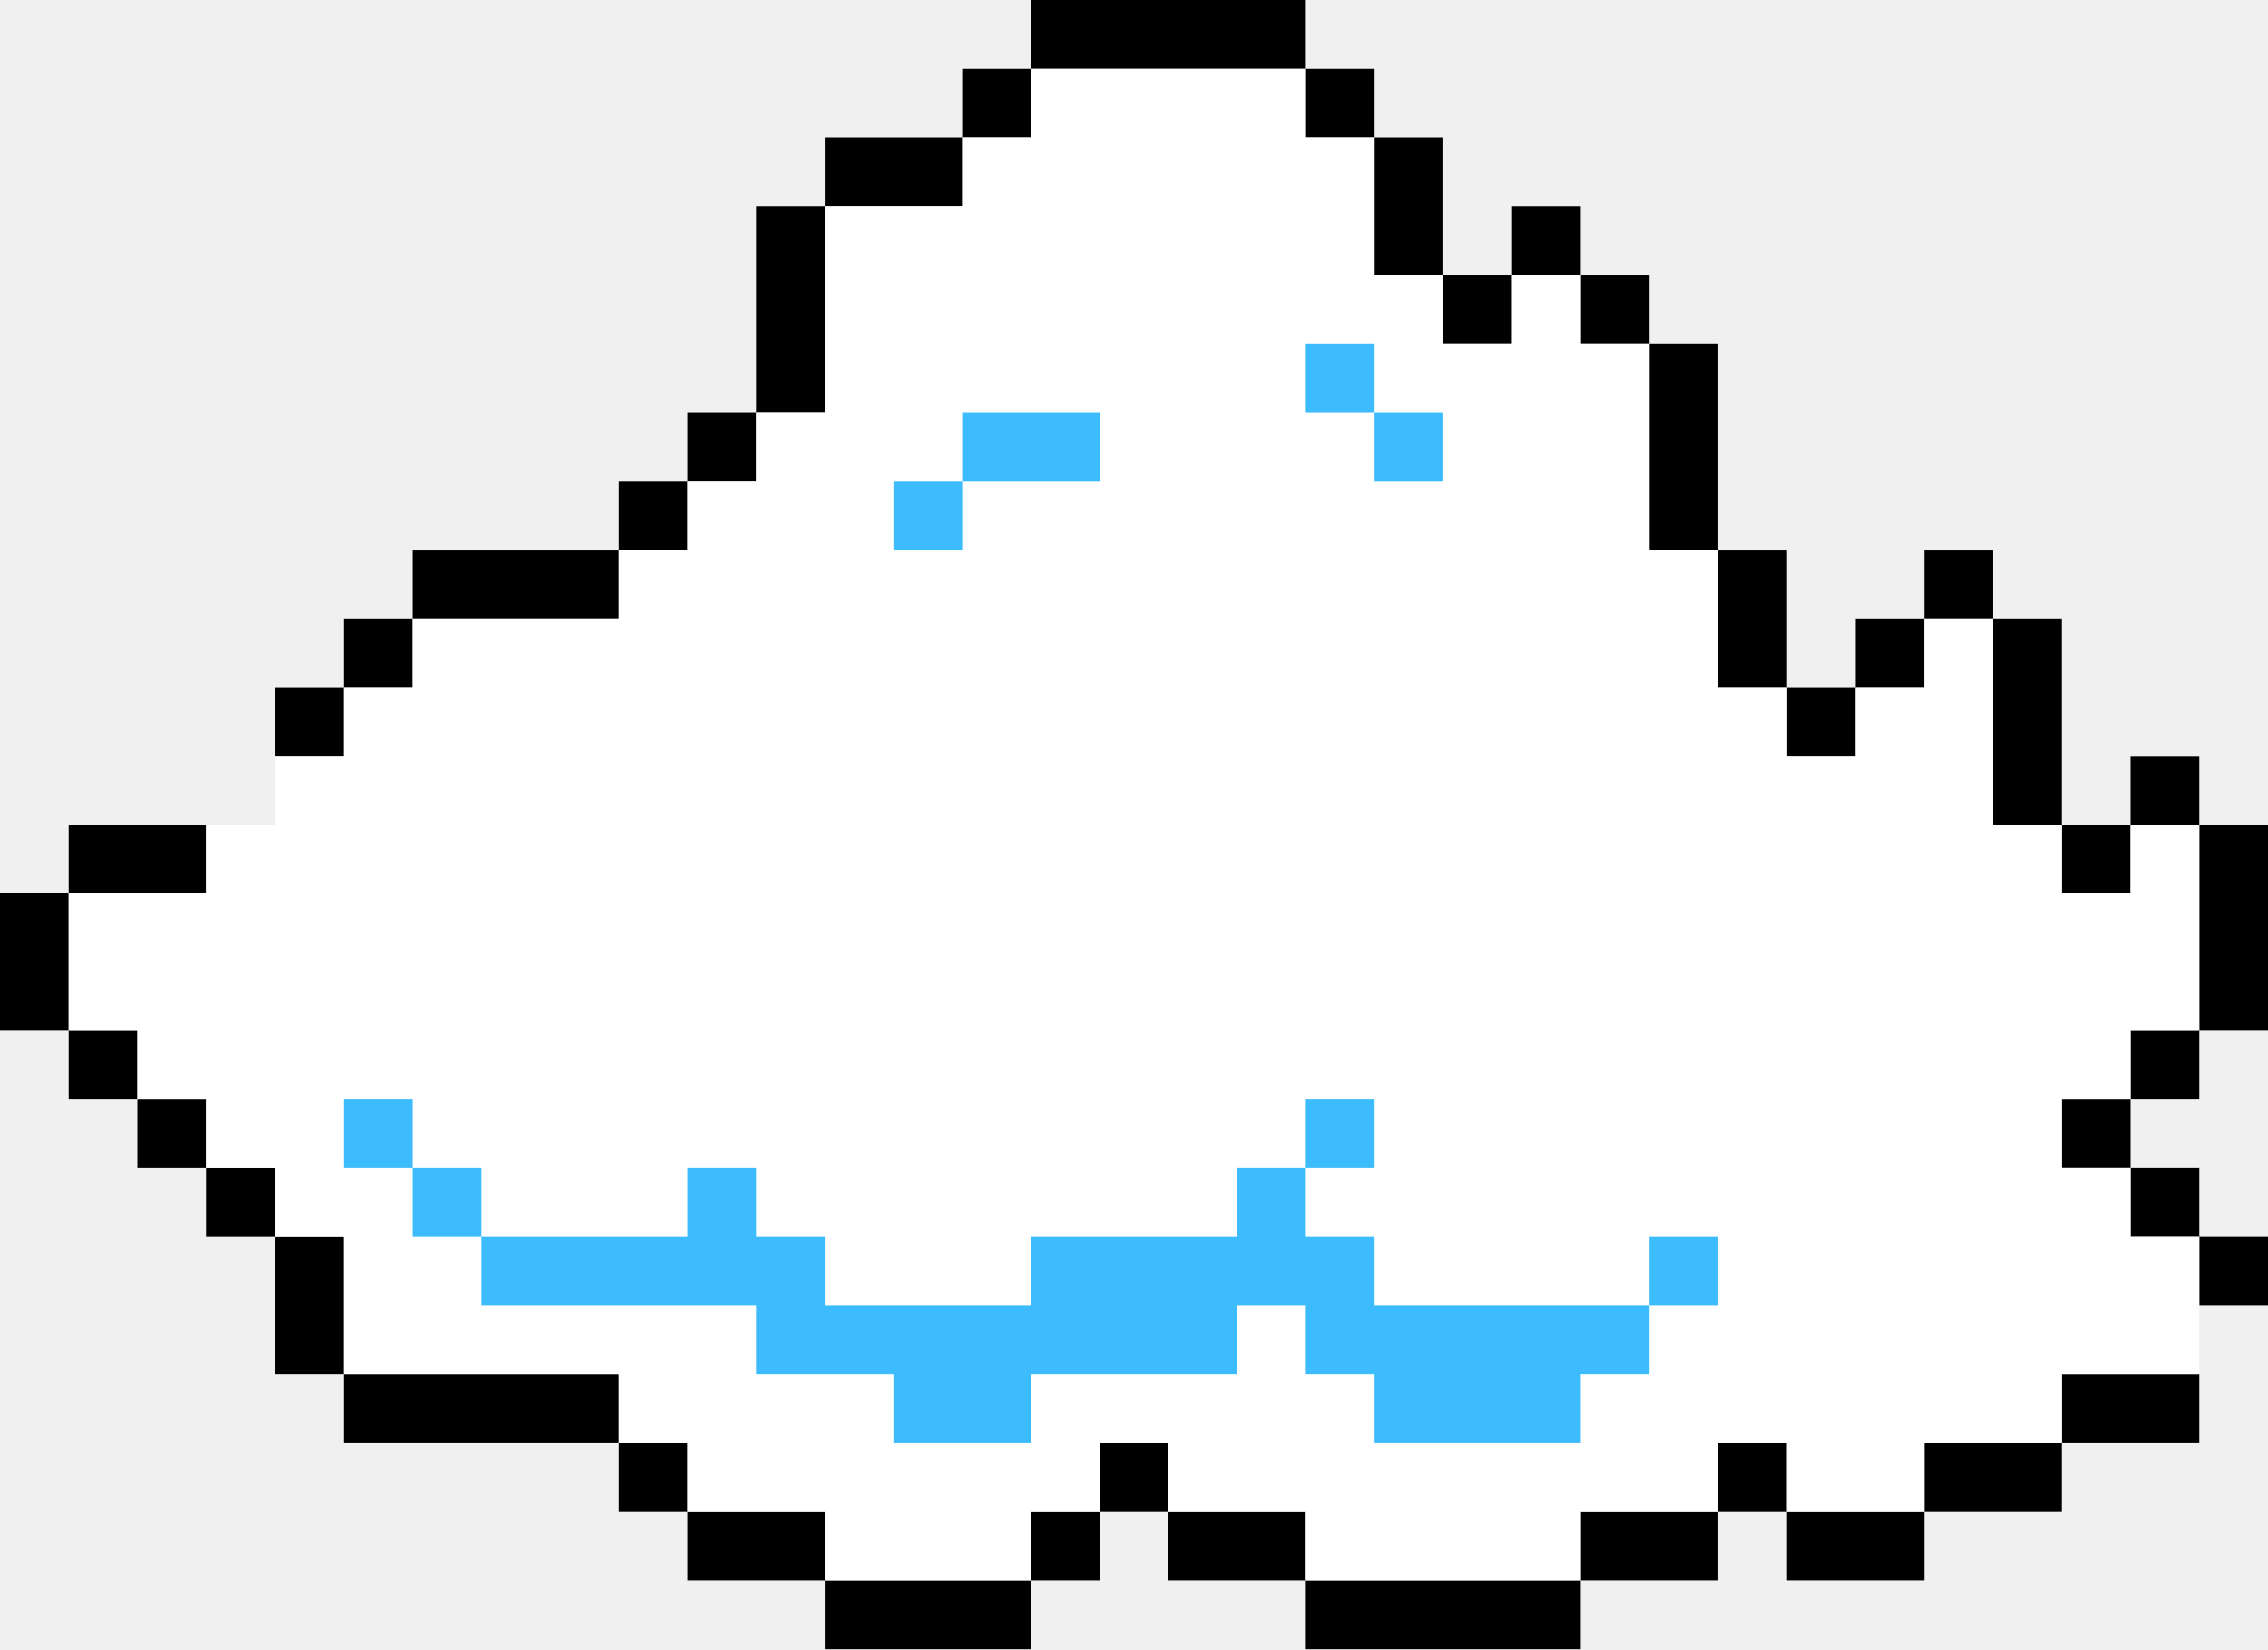
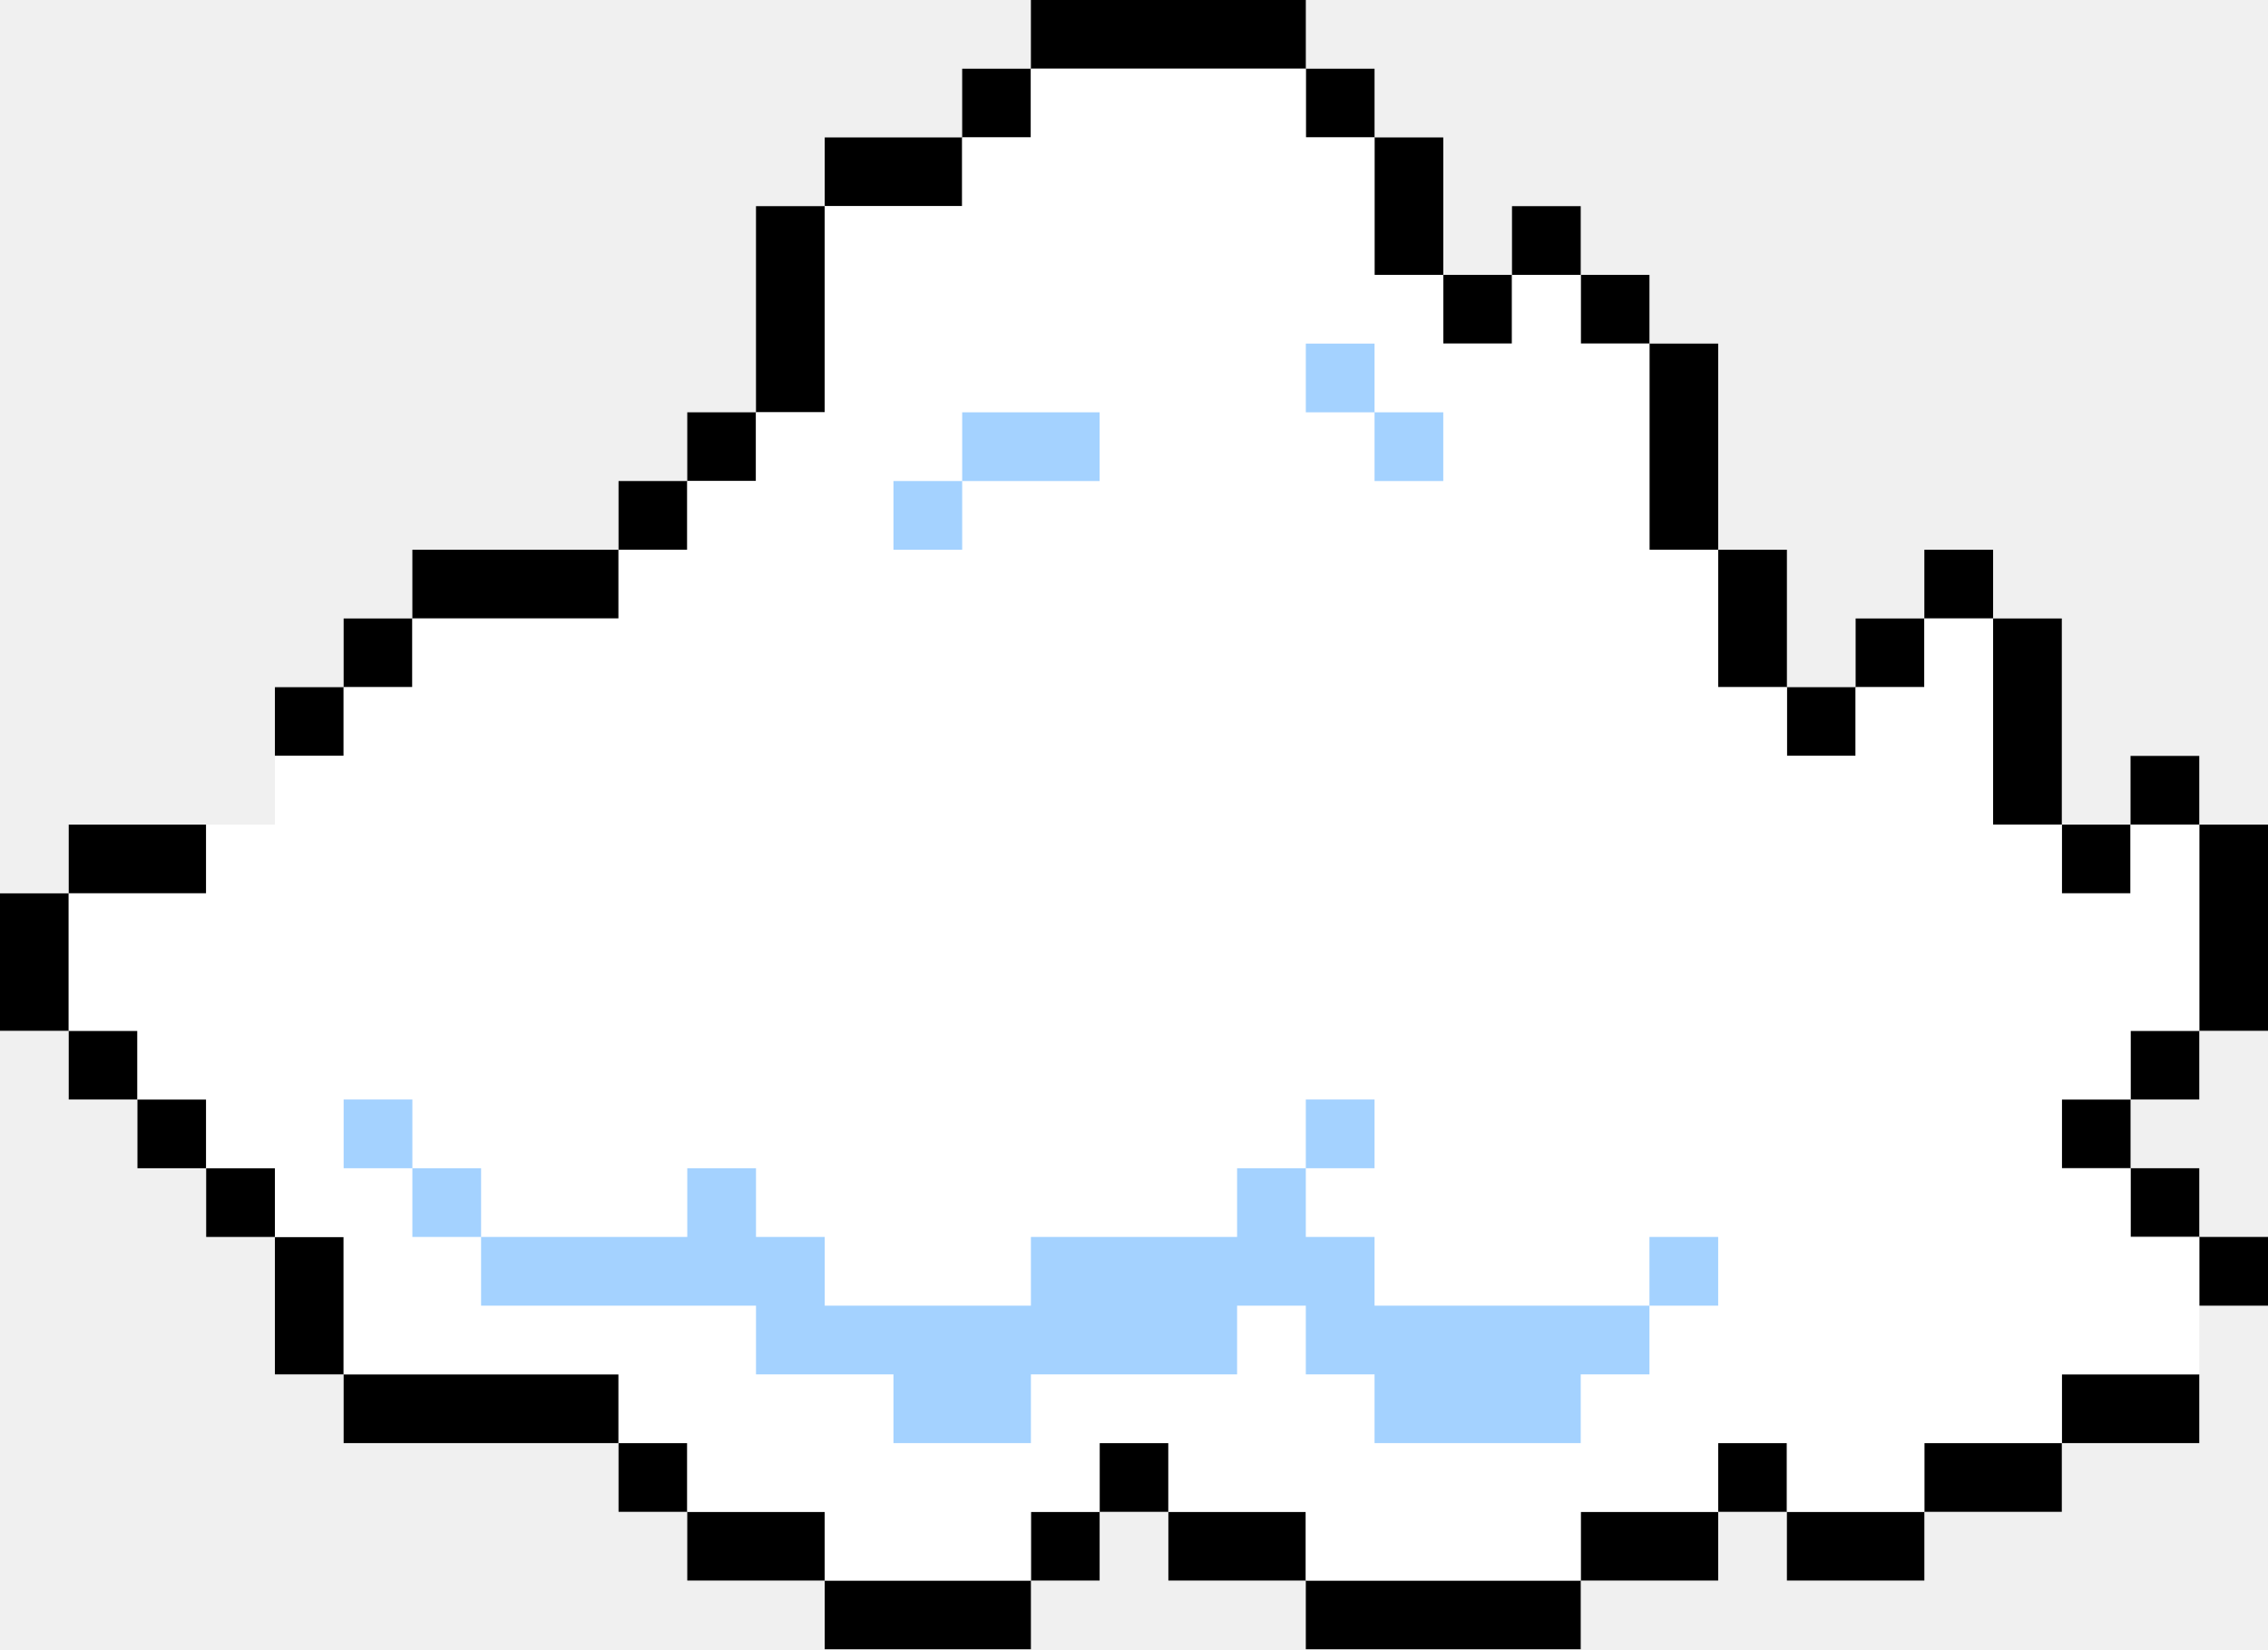
<svg xmlns="http://www.w3.org/2000/svg" width="330" height="240">
  <g transform="translate(0,240) scale(0.1,-0.1)" fill="#000000" stroke="none">
    <path d="M1500 2350 l0 -50 -50 0 -50 0 0 -50 0 -50 -100 0 -100 0 0 -50 0 -50 -50 0 -50 0 0 -150 0 -150 -50 0 -50 0 0 -50 0 -50 -50 0 -50 0 0 -50 0 -50 -150 0 -150 0 0 -50 0 -50 -50 0 -50 0 0 -50 0 -50 -50 0 -50 0 0 -50 0 -50 50 0 50 0 0 50 0 50 50 0 50 0 0 50 0 50 150 0 150 0 0 50 0 50 50 0 50 0 0 50 0 50 50 0 50 0 0 50 0 50 50 0 50 0 0 150 0 150 100 0 100 0 0 50 0 50 50 0 50 0 0 50 0 50 200 0 200 0 0 -50 0 -50 50 0 50 0 0 -100 0 -100 50 0 50 0 0 -50 0 -50 50 0 50 0 0 50 0 50 50 0 50 0 0 -50 0 -50 50 0 50 0 0 -150 0 -150 50 0 50 0 0 -100 0 -100 50 0 50 0 0 -50 0 -50 50 0 50 0 0 50 0 50 50 0 50 0 0 50 0 50 50 0 50 0 0 -150 0 -150 50 0 50 0 0 -50 0 -50 50 0 50 0 0 50 0 50 50 0 50 0 0 -150 0 -150 -50 0 -50 0 0 -50 0 -50 -50 0 -50 0 0 -50 0 -50 50 0 50 0 0 -50 0 -50 50 0 50 0 0 -50 0 -50 50 0 50 0 0 50 0 50 -50 0 -50 0 0 50 0 50 -50 0 -50 0 0 50 0 50 50 0 50 0 0 50 0 50 50 0 50 0 0 150 0 150 -50 0 -50 0 0 50 0 50 -50 0 -50 0 0 -50 0 -50 -50 0 -50 0 0 150 0 150 -50 0 -50 0 0 50 0 50 -50 0 -50 0 0 -50 0 -50 -50 0 -50 0 0 -50 0 -50 -50 0 -50 0 0 100 0 100 -50 0 -50 0 0 150 0 150 -50 0 -50 0 0 50 0 50 -50 0 -50 0 0 50 0 50 -50 0 -50 0 0 -50 0 -50 -50 0 -50 0 0 100 0 100 -50 0 -50 0 0 50 0 50 -50 0 -50 0 0 50 0 50 -200 0 -200 0 0 -50z" />
    <path d="M100 1150 l0 -50 -50 0 -50 0 0 -100 0 -100 50 0 50 0 0 -50 0 -50 50 0 50 0 0 -50 0 -50 50 0 50 0 0 -50 0 -50 50 0 50 0 0 -100 0 -100 50 0 50 0 0 -50 0 -50 200 0 200 0 0 -50 0 -50 50 0 50 0 0 -50 0 -50 100 0 100 0 0 -50 0 -50 150 0 150 0 0 50 0 50 50 0 50 0 0 50 0 50 50 0 50 0 0 -50 0 -50 100 0 100 0 0 -50 0 -50 200 0 200 0 0 50 0 50 100 0 100 0 0 50 0 50 50 0 50 0 0 -50 0 -50 100 0 100 0 0 50 0 50 100 0 100 0 0 50 0 50 100 0 100 0 0 50 0 50 -100 0 -100 0 0 -50 0 -50 -100 0 -100 0 0 -50 0 -50 -100 0 -100 0 0 50 0 50 -50 0 -50 0 0 -50 0 -50 -100 0 -100 0 0 -50 0 -50 -200 0 -200 0 0 50 0 50 -100 0 -100 0 0 50 0 50 -50 0 -50 0 0 -50 0 -50 -50 0 -50 0 0 -50 0 -50 -150 0 -150 0 0 50 0 50 -100 0 -100 0 0 50 0 50 -50 0 -50 0 0 50 0 50 -200 0 -200 0 0 100 0 100 -50 0 -50 0 0 50 0 50 -50 0 -50 0 0 50 0 50 -50 0 -50 0 0 50 0 50 -50 0 -50 0 0 100 0 100 100 0 100 0 0 50 0 50 -100 0 -100 0 0 -50z" />
  </g>
  <path style="fill:#ffffff; stroke:none;" d="M150 10L150 20L140 20L140 30L120 30L120 60L110 60L110 70L100 70L100 80L90 80L90 90L60 90L60 100L50 100L50 110L40 110L40 120L30 120L30 130L10 130L10 150L20 150L20 160L30 160L30 170L40 170L40 180L50 180L50 200L90 200L90 210L100 210L100 220L120 220L120 230L150 230L150 220L160 220L160 210L170 210L170 220L190 220L190 230L230 230L230 220L250 220L250 210L260 210L260 220L280 220L280 210L300 210L300 200L320 200L320 180L310 180L310 170L300 170L300 160L310 160L310 150L320 150L320 120L310 120L310 130L300 130L300 120L290 120L290 90L280 90L280 100L270 100L270 110L260 110L260 100L250 100L250 80L240 80L240 50L230 50L230 40L220 40L220 50L210 50L210 40L200 40L200 20L190 20L190 10L150 10z" />
-   <path style="fill:#3cbcfc; stroke:none;" d="M190 50L190 60L200 60L200 70L210 70L210 60L200 60L200 50L190 50M140 60L140 70L130 70L130 80L140 80L140 70L160 70L160 60L140 60M50 160L50 170L60 170L60 180L70 180L70 190L110 190L110 200L130 200L130 210L150 210L150 200L180 200L180 190L190 190L190 200L200 200L200 210L230 210L230 200L240 200L240 190L250 190L250 180L240 180L240 190L200 190L200 180L190 180L190 170L200 170L200 160L190 160L190 170L180 170L180 180L150 180L150 190L120 190L120 180L110 180L110 170L100 170L100 180L70 180L70 170L60 170L60 160L50 160z" />
+   <path style="fill:#a4d2ff; stroke:none;" d="M190 50L190 60L200 60L200 70L210 70L210 60L200 60L200 50L190 50M140 60L140 70L130 70L130 80L140 80L140 70L160 70L160 60L140 60M50 160L50 170L60 170L60 180L70 180L70 190L110 190L110 200L130 200L130 210L150 210L150 200L180 200L180 190L190 190L190 200L200 200L200 210L230 210L230 200L240 200L240 190L250 190L250 180L240 180L240 190L200 190L200 180L190 180L190 170L200 170L200 160L190 160L190 170L180 170L180 180L150 180L150 190L120 190L120 180L110 180L110 170L100 170L100 180L70 180L70 170L60 170L60 160L50 160z" />
</svg>
